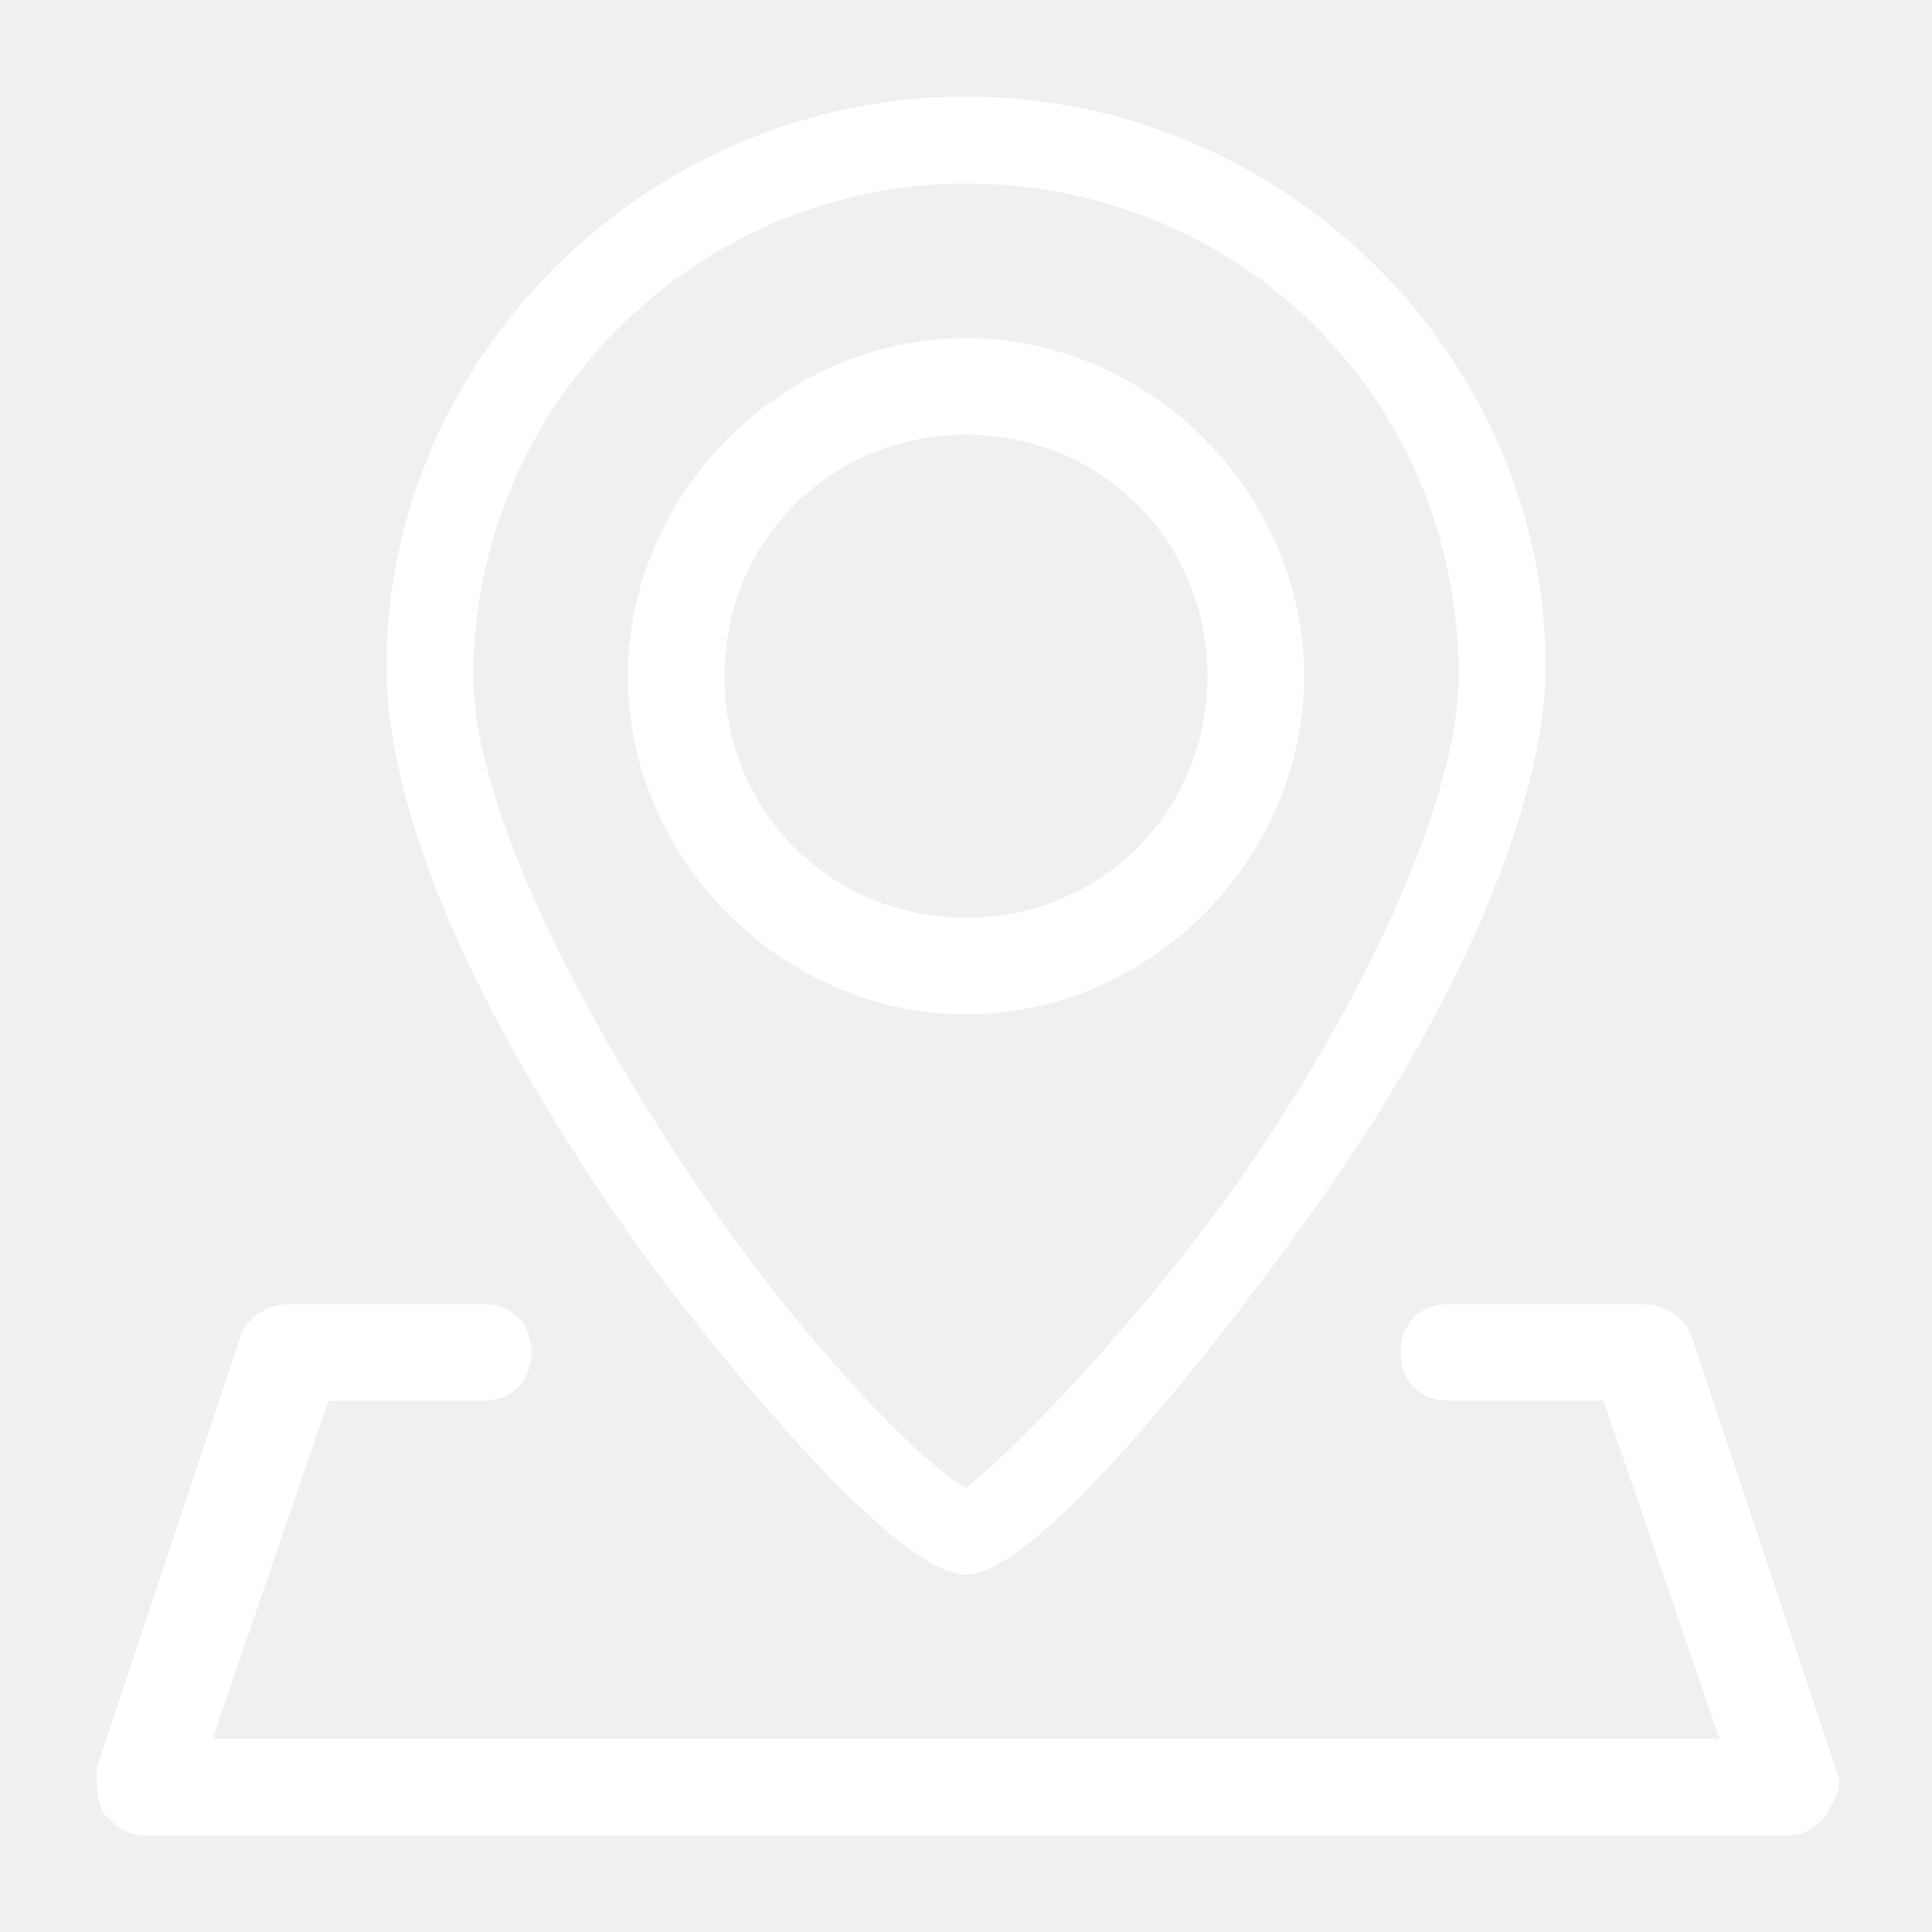
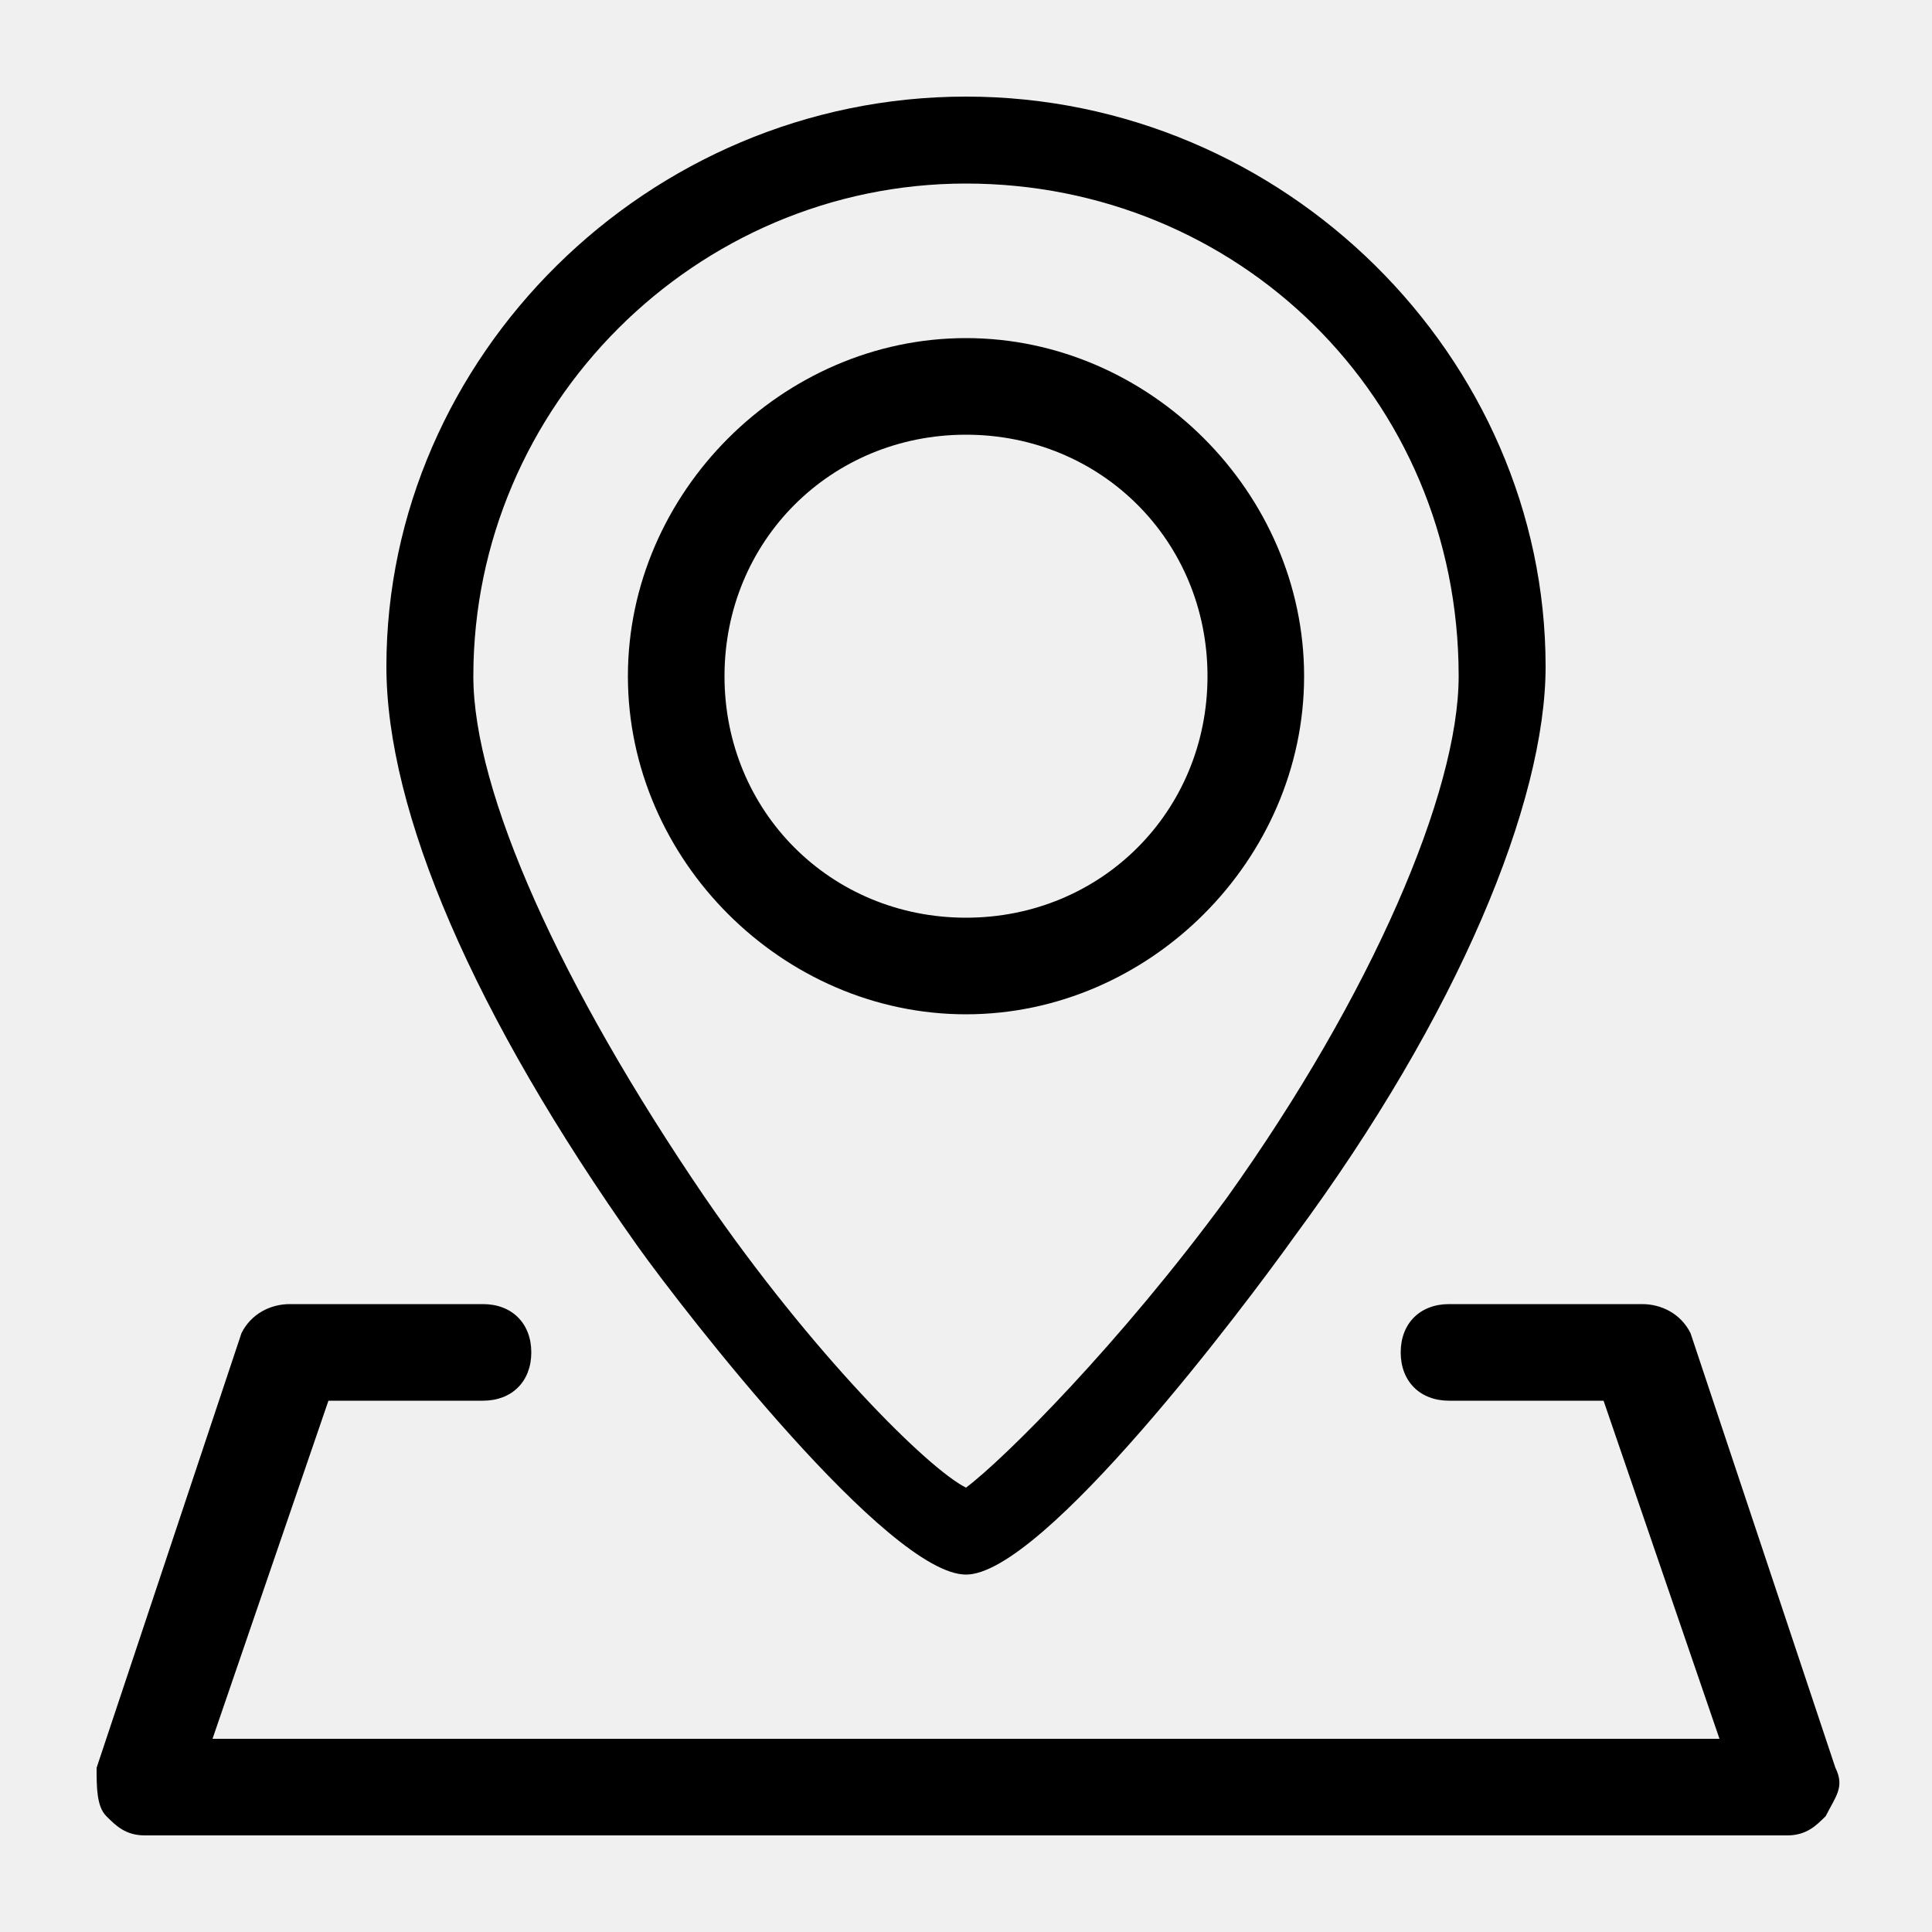
<svg xmlns="http://www.w3.org/2000/svg" t="1557913467422" class="icon" style="" viewBox="0 0 1024 1024" version="1.1" p-id="1161" width="200" height="200">
  <defs>
    <style type="text/css" />
  </defs>
-   <path d="M512 834.56c-40.96 0-148.48-138.24-174.08-174.08C250.88 537.6 204.8 430.08 204.8 353.28 204.8 189.44 343.04 51.2 512 51.2s307.2 138.24 307.2 302.08c0 71.68-46.08 184.32-133.12 302.08-25.6 35.84-133.12 179.2-174.08 179.2z m0-737.28C368.64 97.28 250.88 215.04 250.88 358.4c0 61.44 46.08 163.84 122.88 276.48 56.32 81.92 117.76 143.36 138.24 153.6 20.48-15.36 81.92-76.8 138.24-153.6 76.8-107.52 122.88-215.04 122.88-276.48 0-148.48-117.76-261.12-261.12-261.12z" p-id="1162" fill="#ffffff" />
-   <path d="M512 537.6c-97.28 0-179.2-81.92-179.2-179.2S414.72 179.2 512 179.2s179.2 81.92 179.2 179.2-81.92 179.2-179.2 179.2z m0-307.2C440.32 230.4 384 286.72 384 358.4S440.32 486.4 512 486.4s128-56.32 128-128-56.32-128-128-128zM947.2 972.8h-870.4c-10.24 0-15.36-5.12-20.48-10.24-5.12-5.12-5.12-15.36-5.12-25.6l76.8-230.4c5.12-10.24 15.36-15.36 25.6-15.36h102.4c15.36 0 25.6 10.24 25.6 25.6s-10.24 25.6-25.6 25.6H174.08L112.64 921.6h798.72l-61.44-179.2H768c-15.36 0-25.6-10.24-25.6-25.6s10.24-25.6 25.6-25.6h102.4c10.24 0 20.48 5.12 25.6 15.36l76.8 230.4c5.12 10.24 0 15.36-5.12 25.6-5.12 5.12-10.24 10.24-20.48 10.24z" p-id="1163" fill="#ffffff" />
+   <path d="M512 834.56c-40.96 0-148.48-138.24-174.08-174.08C250.88 537.6 204.8 430.08 204.8 353.28 204.8 189.44 343.04 51.2 512 51.2s307.2 138.24 307.2 302.08c0 71.68-46.08 184.32-133.12 302.08-25.6 35.84-133.12 179.2-174.08 179.2z m0-737.28C368.64 97.28 250.88 215.04 250.88 358.4c0 61.44 46.08 163.84 122.88 276.48 56.32 81.92 117.76 143.36 138.24 153.6 20.48-15.36 81.92-76.8 138.24-153.6 76.8-107.52 122.88-215.04 122.88-276.48 0-148.48-117.76-261.12-261.12-261.12z" p-id="1162" fill="" />
+   <path d="M512 537.6c-97.28 0-179.2-81.92-179.2-179.2S414.72 179.2 512 179.2s179.2 81.92 179.2 179.2-81.92 179.2-179.2 179.2z m0-307.2C440.32 230.4 384 286.72 384 358.4S440.32 486.4 512 486.4s128-56.32 128-128-56.32-128-128-128zM947.2 972.8h-870.4c-10.24 0-15.36-5.12-20.48-10.24-5.12-5.12-5.12-15.36-5.12-25.6l76.8-230.4c5.12-10.24 15.36-15.36 25.6-15.36h102.4c15.36 0 25.6 10.24 25.6 25.6s-10.24 25.6-25.6 25.6H174.08L112.64 921.6h798.72l-61.44-179.2H768c-15.36 0-25.6-10.24-25.6-25.6s10.24-25.6 25.6-25.6h102.4c10.24 0 20.48 5.12 25.6 15.36l76.8 230.4c5.12 10.24 0 15.36-5.12 25.6-5.12 5.12-10.24 10.24-20.48 10.24z" p-id="1163" fill="#" />
</svg>
